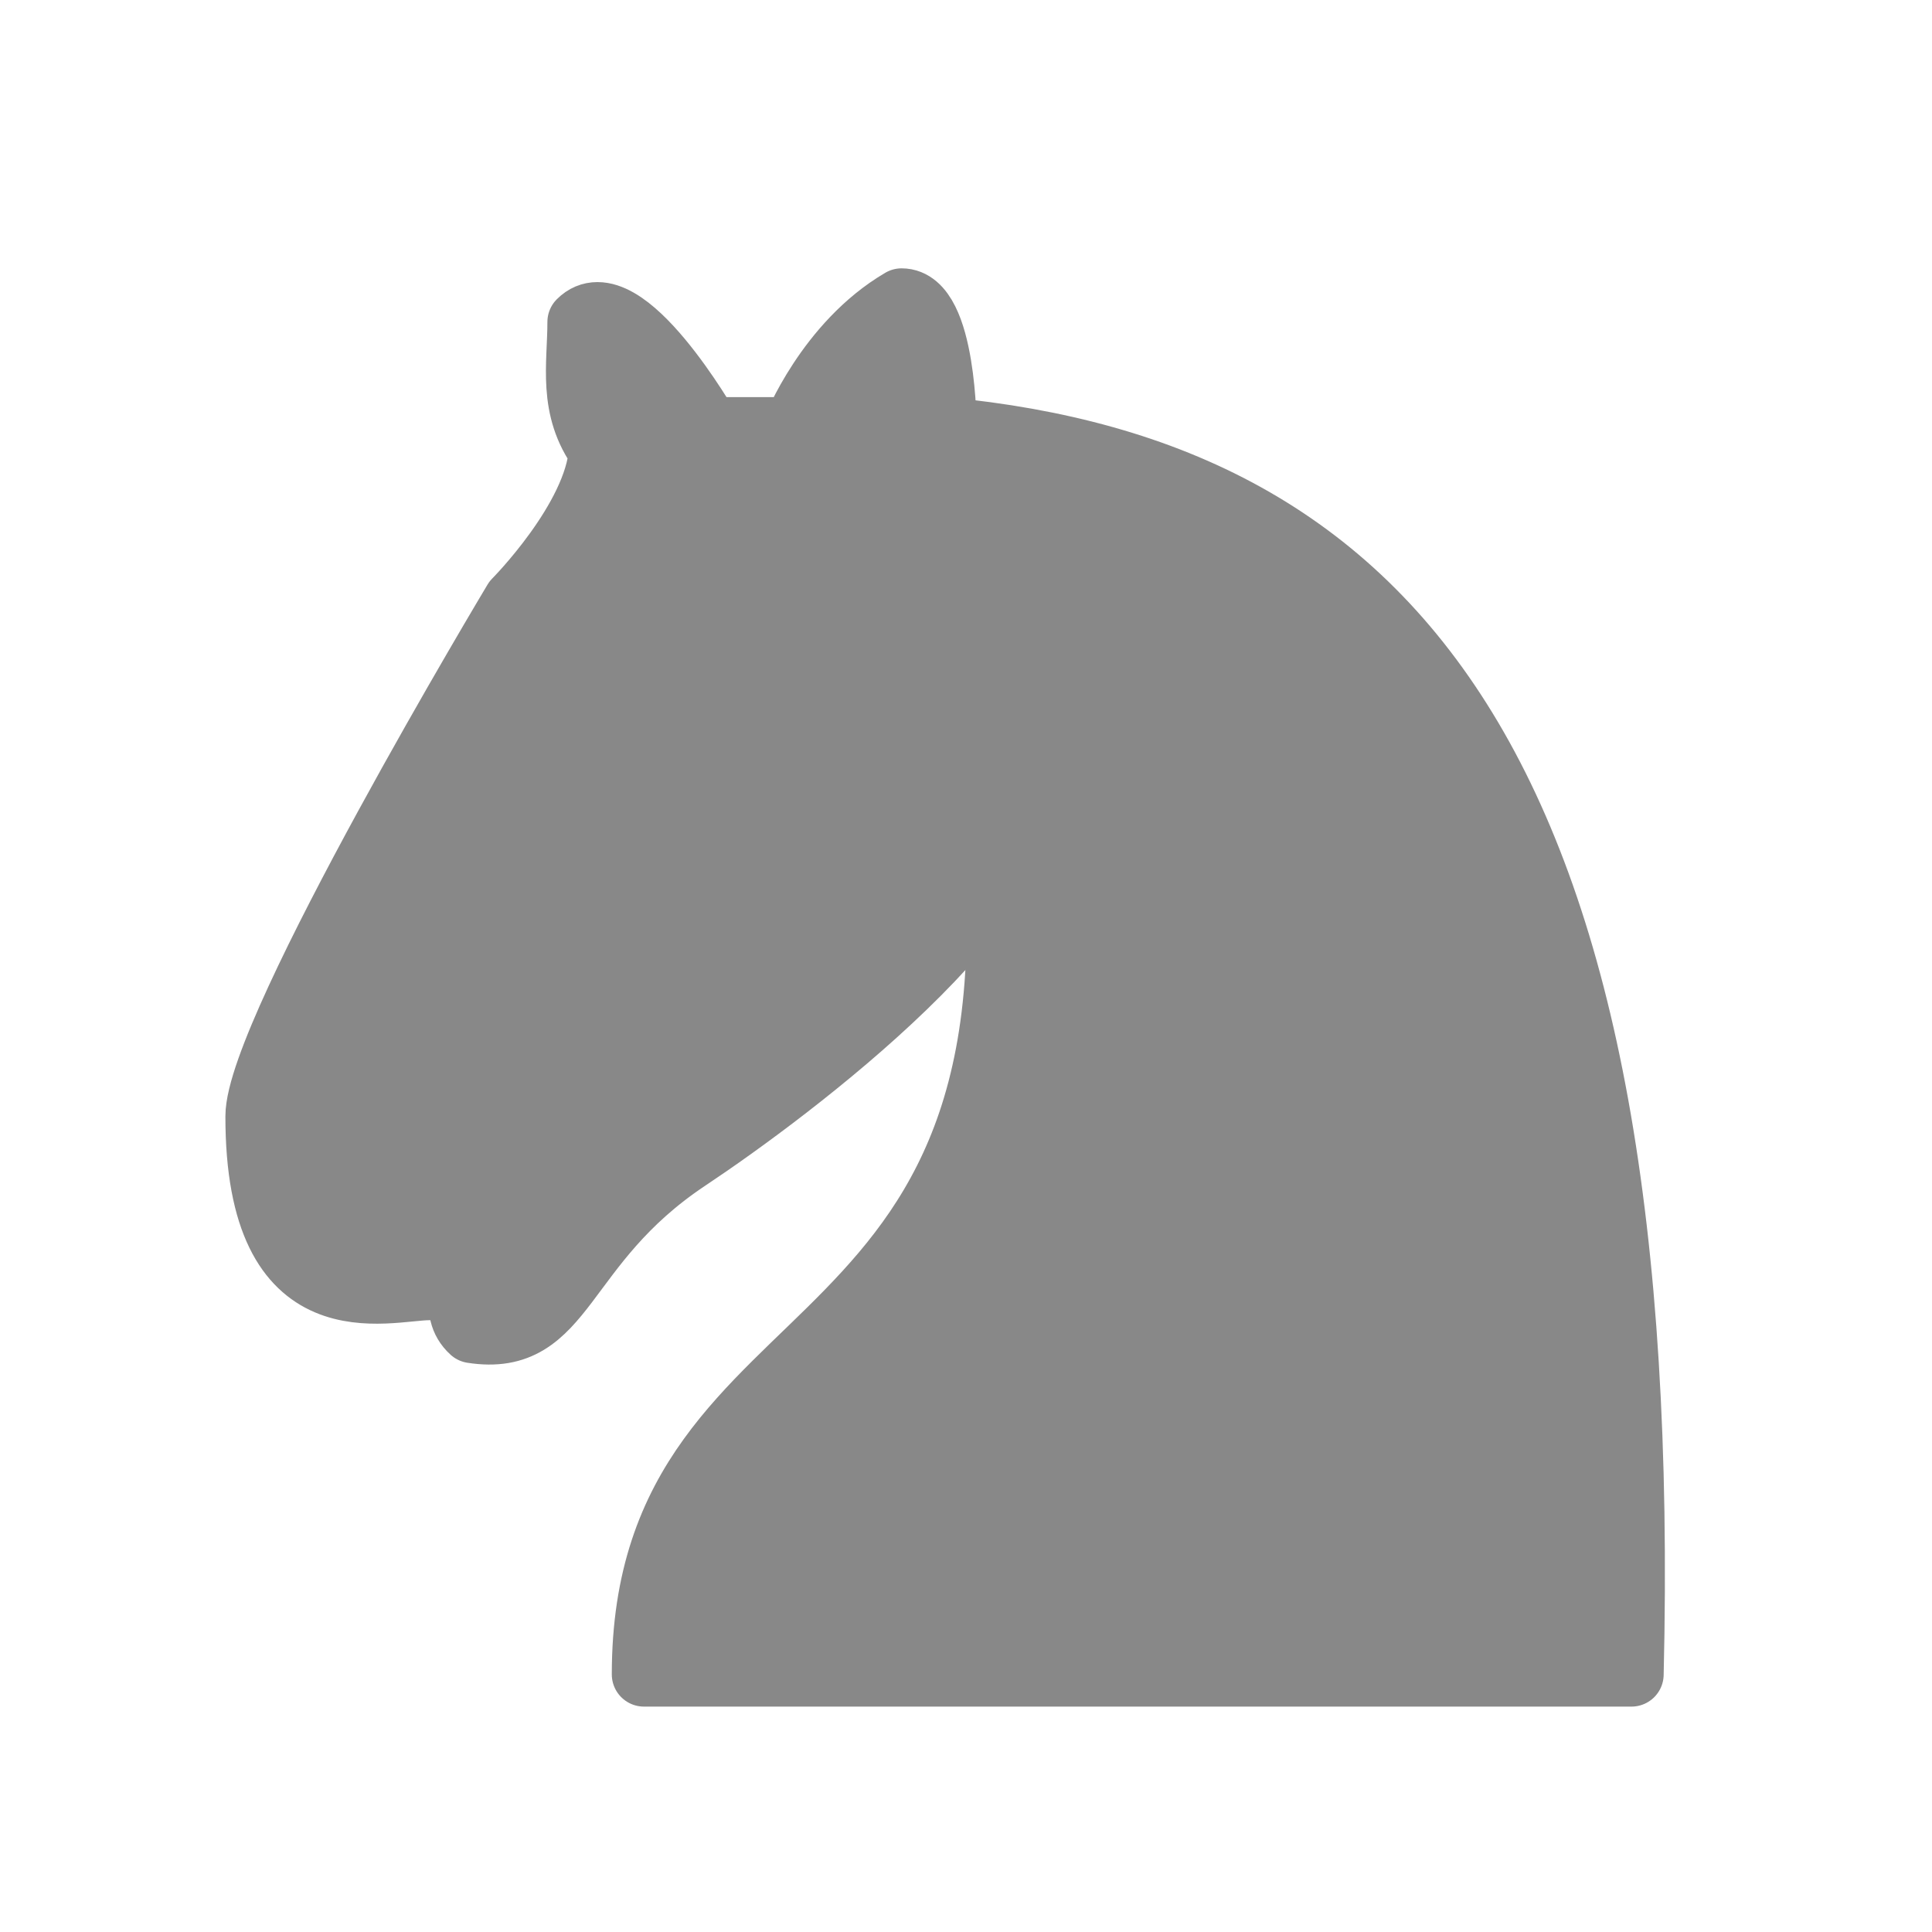
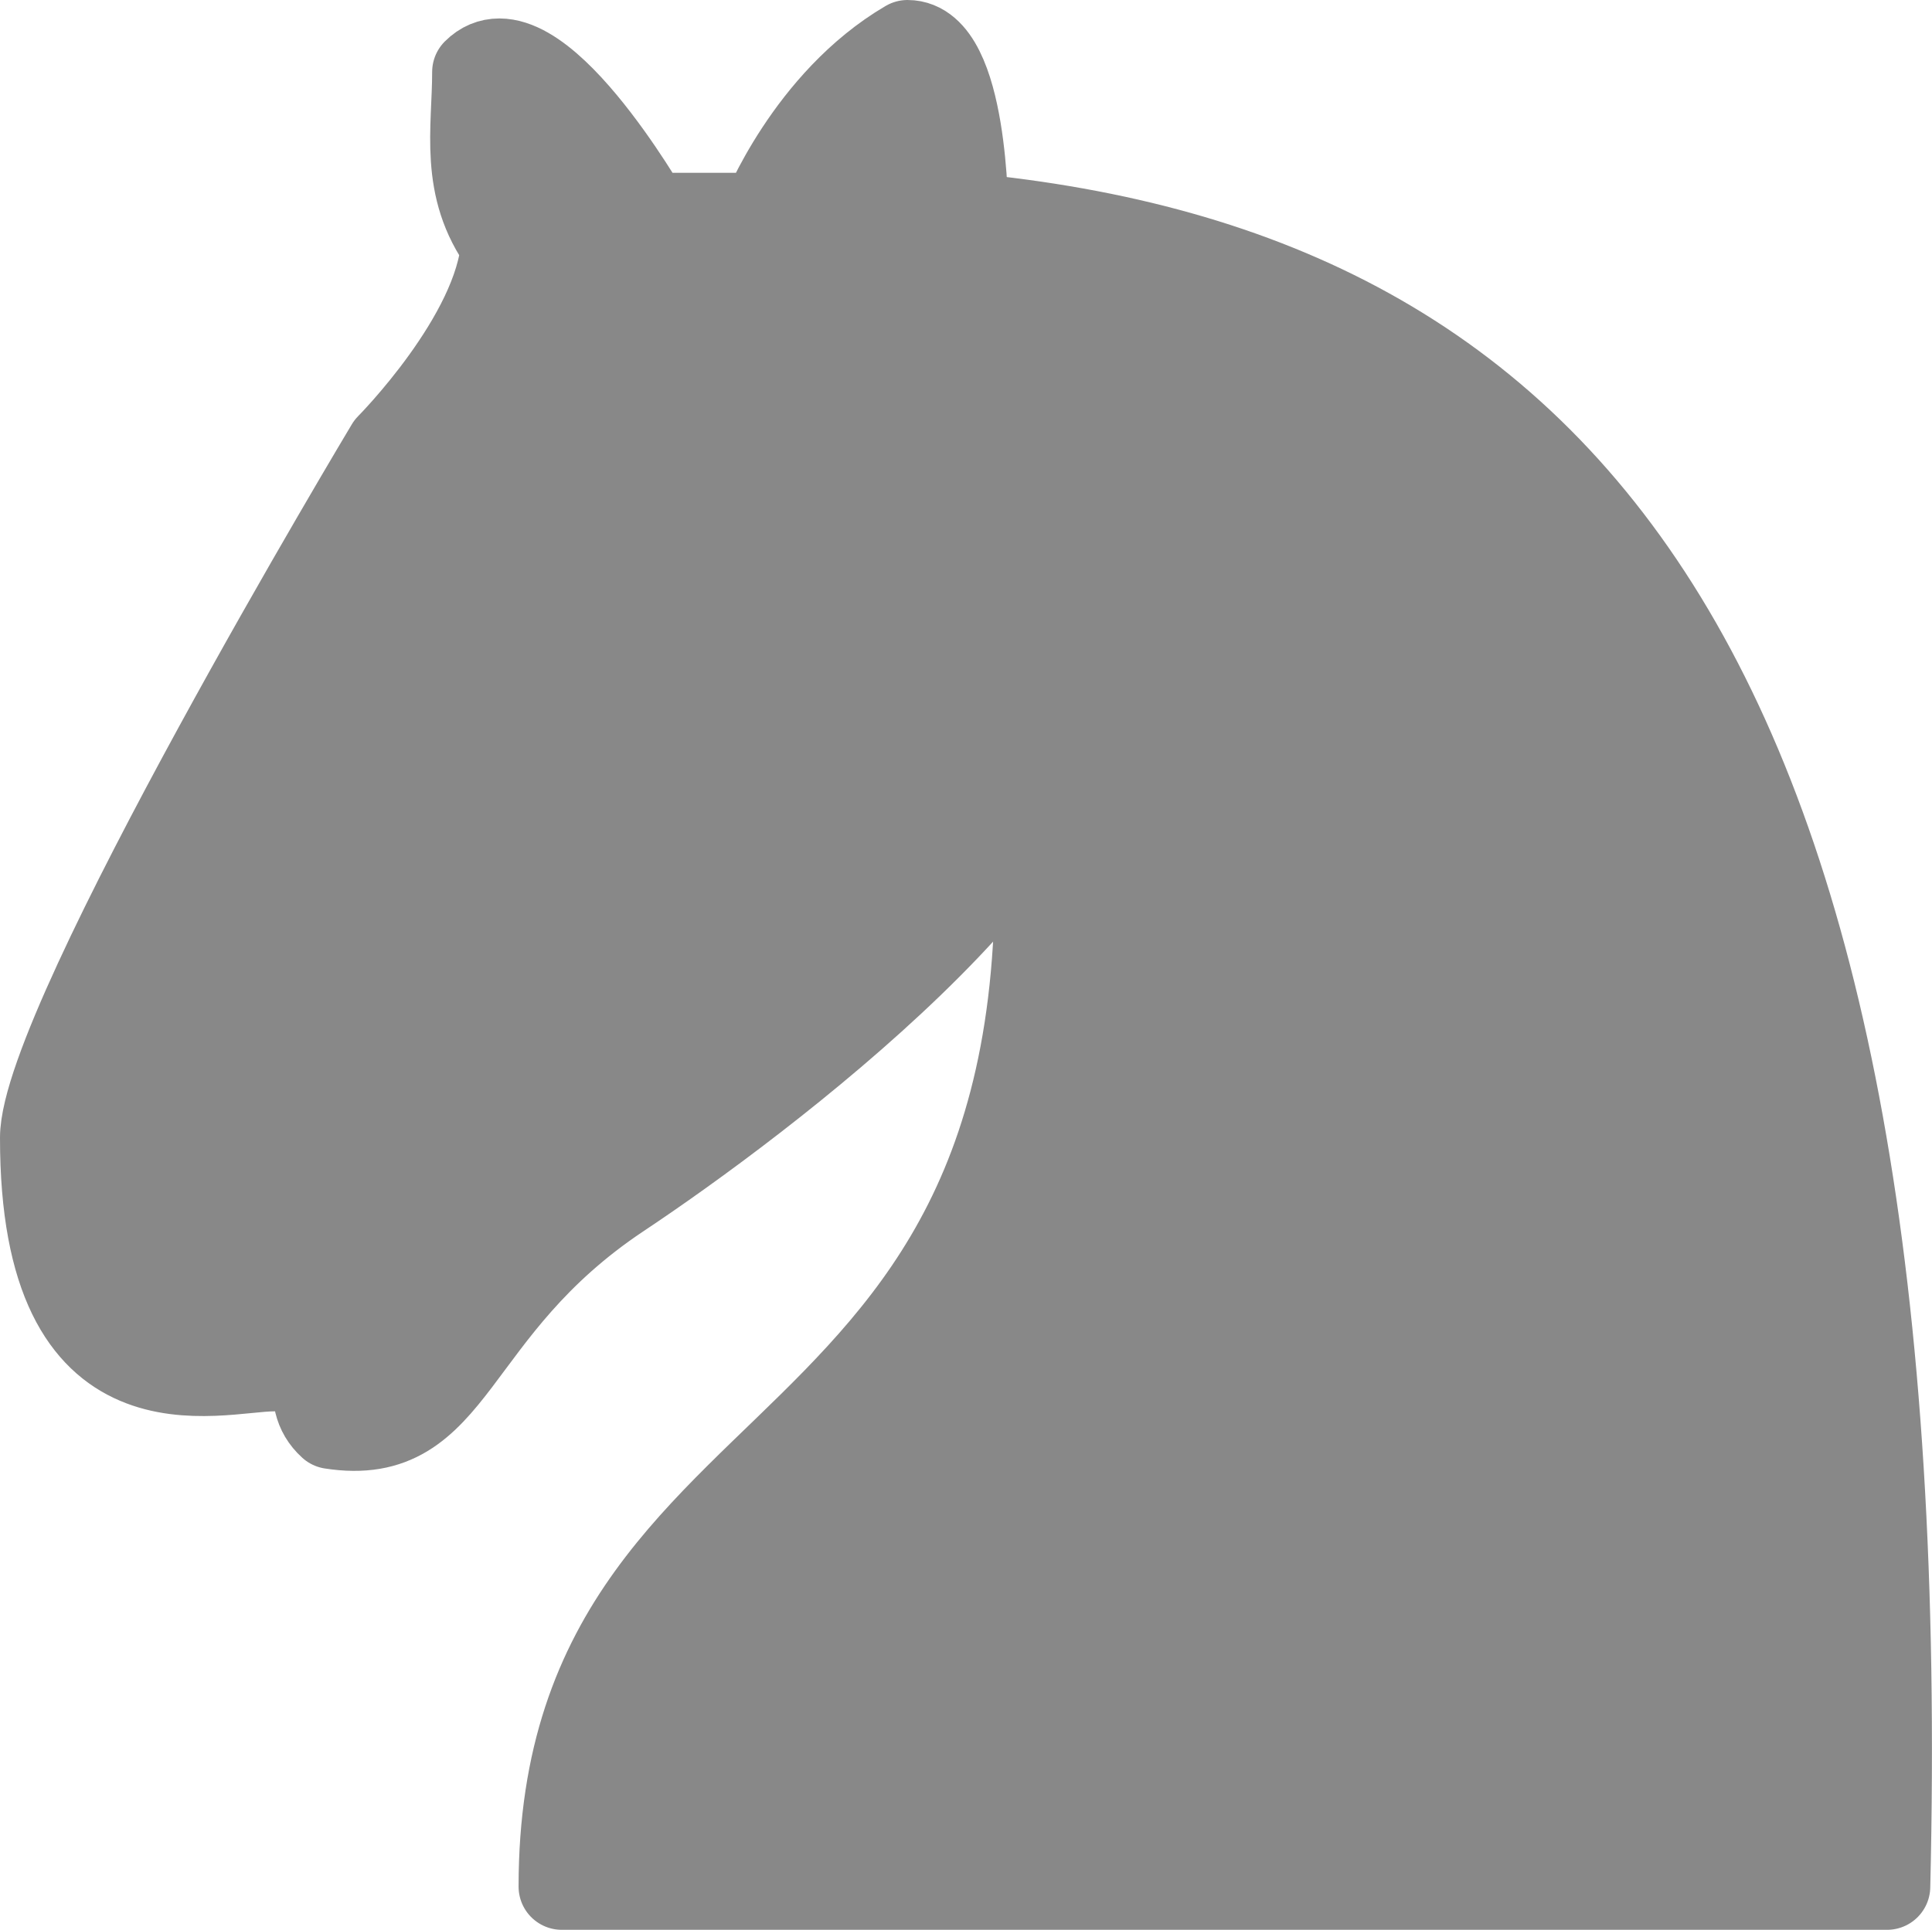
- <svg xmlns="http://www.w3.org/2000/svg" height="45" width="45">
+ <svg xmlns="http://www.w3.org/2000/svg" viewBox="5.25 6.25 33.53 33.5">
  <g style="fill:#888;fill-rule:evenodd;stroke:#888;stroke-width:1.5;stroke-linecap:round;stroke-linejoin:round">
    <path d="m22 10c10.5 1 16.5 8 16 29h-23c0-9 10-6.5 8-21" />
    <path d="m24 18c .38 2.91-5.55 7.37-8 9-3 2-2.82 4.34-5 4-1.042-.94 1.41-3.04 0-3-1 0 .19 1.23-1 2-1 0-4.003 1-4-4 0-2 6-12 6-12s1.89-1.9 2-3.5c-.73-.994-.5-2-.5-3 1-1 3 2.5 3 2.5h2s .78-1.992 2.5-3c1 0 1 3 1 3" />
  </g>
</svg>
